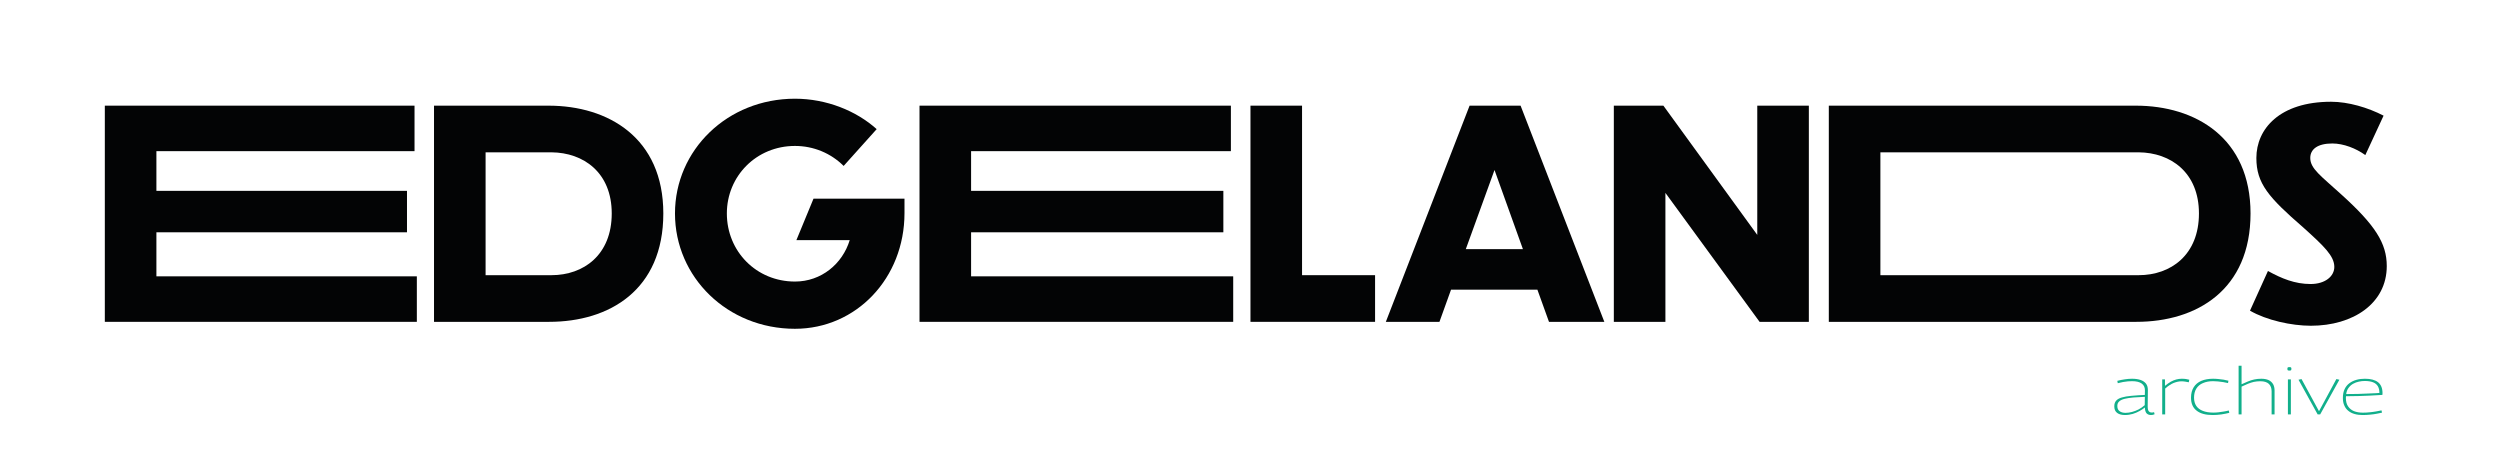
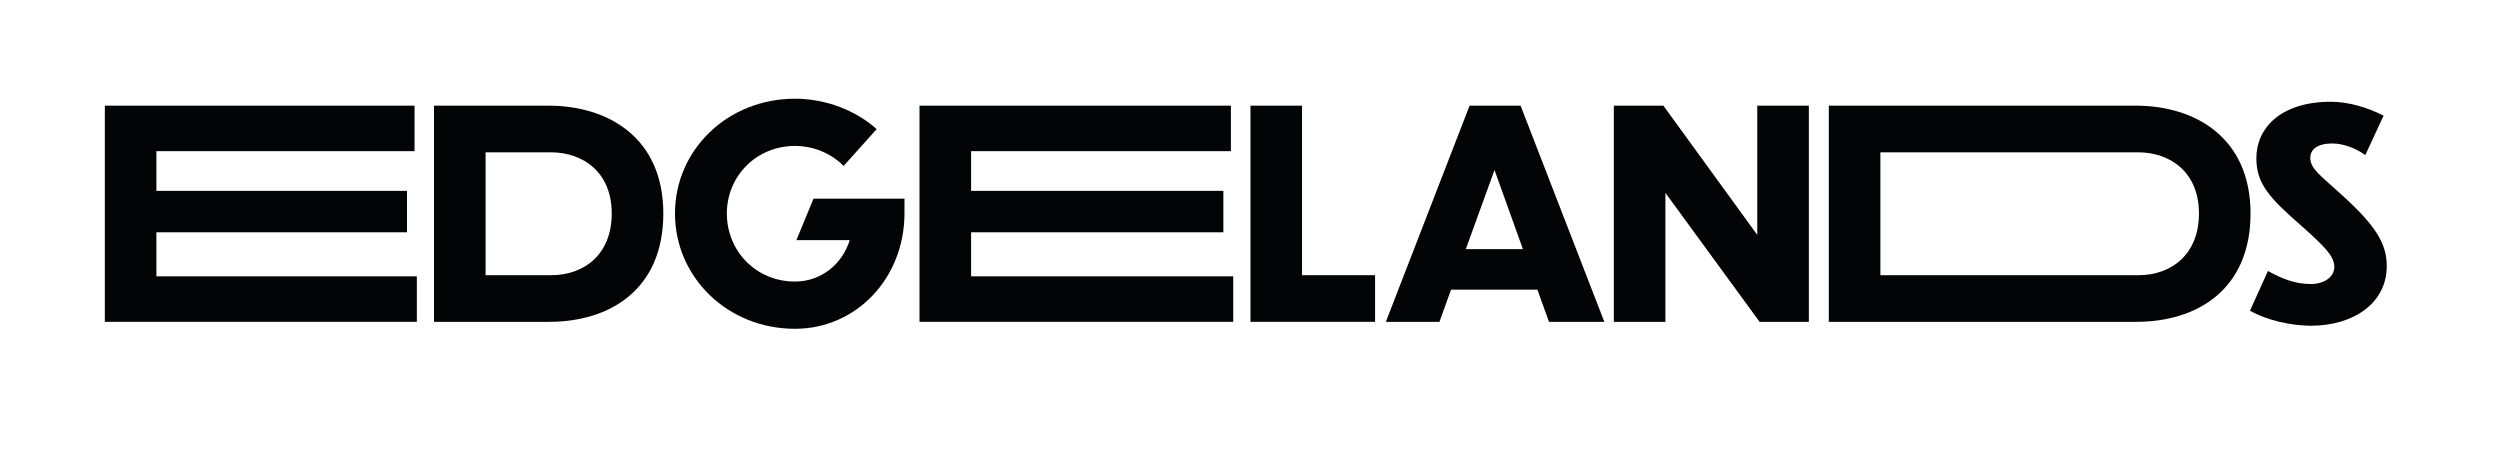
- <svg xmlns="http://www.w3.org/2000/svg" width="100%" height="100%" viewBox="0 0 16054 2992" version="1.1" xml:space="preserve" style="fill-rule:evenodd;clip-rule:evenodd;stroke-linejoin:round;stroke-miterlimit:2;">
-   <g transform="matrix(1,0,0,1,-17759,0)">
+ <svg xmlns="http://www.w3.org/2000/svg" width="100%" height="100%" viewBox="0 0 16054 2992" version="1.1" xml:space="preserve" style="fill-rule:evenodd;clip-rule:evenodd;stroke-linejoin:round;stroke-miterlimit:2;" id="svg19">
+   <defs id="defs19" />
+   <g transform="matrix(1,0,0,1,-17759,0)" id="g19">
    <g id="Artboard1" transform="matrix(1,0,0,1,-0.588173,4231.064)">
-       <rect x="17759.588" y="-4231.064" width="16053.007" height="2991.884" style="fill:none;" />
-       <g transform="matrix(8.333333,0,0,8.333333,22864.459,-3597.208)">
-         <path d="M0,177.3C-52.029,177.3 -92.446,137.552 -92.446,88.426C-92.446,39.523 -52.029,0 0,0C24.34,0 47.339,9.377 62.971,23.446L37.515,51.805C27.689,41.98 14.291,36.398 0,36.398C-29.699,36.398 -52.475,59.62 -52.475,88.426C-52.475,117.678 -29.699,140.901 0,140.901C20.321,140.901 36.621,127.28 42.204,108.97L1.116,108.97L14.291,77.037L84.407,77.037L84.407,88.203C84.407,138.223 47.339,177.3 0,177.3" style="fill:rgb(3,4,5);fill-rule:nonzero;" />
+       <rect x="17759.588" y="-4231.064" width="16053.007" height="2991.884" style="fill:none;" id="rect1" />
+       <g transform="matrix(8.333333,0,0,8.333333,22864.459,-3597.208)" id="g1">
+         <path d="M0,177.3C-52.029,177.3 -92.446,137.552 -92.446,88.426C-92.446,39.523 -52.029,0 0,0C24.34,0 47.339,9.377 62.971,23.446L37.515,51.805C27.689,41.98 14.291,36.398 0,36.398C-29.699,36.398 -52.475,59.62 -52.475,88.426C-52.475,117.678 -29.699,140.901 0,140.901C20.321,140.901 36.621,127.28 42.204,108.97L1.116,108.97L14.291,77.037L84.407,77.037L84.407,88.203C84.407,138.223 47.339,177.3 0,177.3" style="fill:rgb(3,4,5);fill-rule:nonzero;" id="path1" />
      </g>
-       <g transform="matrix(8.333333,0,0,8.333333,23664.309,-2164.372)">
-         <path d="M0,-166.582L239.947,-166.582L239.947,-131.524L39.747,-131.524L39.747,-100.932L234.14,-100.932L234.14,-68.999L39.747,-68.999L39.747,-35.058L241.733,-35.058L241.733,0L0,0L0,-166.582Z" style="fill:rgb(3,4,5);fill-rule:nonzero;" />
+       <g transform="matrix(8.333333,0,0,8.333333,23664.309,-2164.372)" id="g2">
+         <path d="M0,-166.582L239.947,-166.582L239.947,-131.524L39.747,-131.524L39.747,-100.932L234.14,-100.932L234.14,-68.999L39.747,-68.999L39.747,-35.058L241.733,-35.058L241.733,0L0,0L0,-166.582Z" style="fill:rgb(3,4,5);fill-rule:nonzero;" id="path2" />
      </g>
-       <g transform="matrix(8.333333,0,0,8.333333,20877.858,-3252.944)">
-         <path d="M0,94.678L50.762,94.678C75.548,94.678 97.209,79.048 97.209,47.115C97.209,15.63 75.548,0.222 50.762,-0.001L0,-0.001L0,94.678ZM-39.747,-35.952L48.529,-35.952C94.529,-35.952 136.956,-11.166 136.956,47.115C136.956,106.066 95.422,130.63 48.975,130.63L-39.747,130.63L-39.747,-35.952Z" style="fill:rgb(3,4,5);fill-rule:nonzero;" />
+       <g transform="matrix(8.333333,0,0,8.333333,20877.858,-3252.944)" id="g3">
+         <path d="M0,94.678L50.762,94.678C75.548,94.678 97.209,79.048 97.209,47.115C97.209,15.63 75.548,0.222 50.762,-0.001L0,-0.001L0,94.678ZM-39.747,-35.952L48.529,-35.952C94.529,-35.952 136.956,-11.166 136.956,47.115C136.956,106.066 95.422,130.63 48.975,130.63L-39.747,130.63L-39.747,-35.952Z" style="fill:rgb(3,4,5);fill-rule:nonzero;" id="path3" />
      </g>
-       <g transform="matrix(8.333333,0,0,8.333333,18432.729,-2164.369)">
-         <path d="M0,-166.582L238.651,-166.582L238.651,-131.524L39.747,-131.524L39.747,-100.932L232.844,-100.932L232.844,-68.999L39.747,-68.999L39.747,-35.058L240.437,-35.058L240.437,0L0,0L0,-166.582Z" style="fill:rgb(3,4,5);fill-rule:nonzero;" />
+       <g transform="matrix(8.333333,0,0,8.333333,18432.729,-2164.369)" id="g4">
+         <path d="M0,-166.582L238.651,-166.582L238.651,-131.524L39.747,-131.524L39.747,-100.932L232.844,-100.932L232.844,-68.999L39.747,-68.999L39.747,-35.058L240.437,-35.058L240.437,0L0,0L0,-166.582Z" style="fill:rgb(3,4,5);fill-rule:nonzero;" id="path4" />
      </g>
-       <g transform="matrix(8.333333,0,0,8.333333,26120.812,-2164.367)">
-         <path d="M0,-166.582L0,-35.952L56.272,-35.952L56.272,0L-39.747,0L-39.747,-166.582L0,-166.582Z" style="fill:rgb(3,4,5);fill-rule:nonzero;" />
+       <g transform="matrix(8.333333,0,0,8.333333,26120.812,-2164.367)" id="g5">
+         <path d="M0,-166.582L0,-35.952L56.272,-35.952L56.272,0L-39.747,0L-39.747,-166.582L0,-166.582Z" style="fill:rgb(3,4,5);fill-rule:nonzero;" id="path5" />
      </g>
-       <g transform="matrix(8.333333,0,0,8.333333,27539.079,-3085.479)">
-         <path d="M0,54.485L-21.884,-6.476L-43.991,54.485L0,54.485ZM11.165,85.747L-55.379,85.747L-64.31,110.534L-105.621,110.534L-41.088,-56.049L-1.787,-56.049L62.747,110.534L20.097,110.534L11.165,85.747Z" style="fill:rgb(3,4,5);fill-rule:nonzero;" />
+       <g transform="matrix(8.333333,0,0,8.333333,27539.079,-3085.479)" id="g6">
+         <path d="M0,54.485L-21.884,-6.476L-43.991,54.485L0,54.485ZM11.165,85.747L-55.379,85.747L-64.31,110.534L-105.621,110.534L-41.088,-56.049L-1.787,-56.049L62.747,110.534L20.097,110.534L11.165,85.747Z" style="fill:rgb(3,4,5);fill-rule:nonzero;" id="path6" />
      </g>
-       <g transform="matrix(8.333333,0,0,8.333333,28454.183,-2724.484)">
-         <path d="M0,-32.154L0,67.214L-39.747,67.214L-39.747,-99.368L-1.563,-99.368L70.786,0.224L70.786,-99.368L110.533,-99.368L110.533,67.214L72.573,67.214L0,-32.154Z" style="fill:rgb(3,4,5);fill-rule:nonzero;" />
+       <g transform="matrix(8.333333,0,0,8.333333,28454.183,-2724.484)" id="g7">
+         <path d="M0,-32.154L0,67.214L-39.747,67.214L-39.747,-99.368L-1.563,-99.368L70.786,0.224L70.786,-99.368L110.533,-99.368L110.533,67.214L72.573,67.214L0,-32.154Z" style="fill:rgb(3,4,5);fill-rule:nonzero;" id="path7" />
      </g>
-       <g transform="matrix(8.333333,0,0,8.333333,29834.717,-3252.952)">
-         <path d="M0,94.678L199.031,94.678C223.817,94.678 245.478,79.048 245.478,47.115C245.478,15.63 223.817,0.222 199.031,-0.001L0,-0.001L0,94.678ZM-39.747,-35.952L196.799,-35.952C242.798,-35.952 285.225,-11.166 285.225,47.115C285.225,106.066 243.691,130.63 197.245,130.63L-39.747,130.63L-39.747,-35.952Z" style="fill:rgb(3,4,5);fill-rule:nonzero;" />
+       <g transform="matrix(8.333333,0,0,8.333333,29834.717,-3252.952)" id="g8">
+         <path d="M0,94.678L199.031,94.678C223.817,94.678 245.478,79.048 245.478,47.115C245.478,15.63 223.817,0.222 199.031,-0.001L0,-0.001L0,94.678ZM-39.747,-35.952L196.799,-35.952C242.798,-35.952 285.225,-11.166 285.225,47.115C285.225,106.066 243.691,130.63 197.245,130.63L-39.747,130.63L-39.747,-35.952Z" style="fill:rgb(3,4,5);fill-rule:nonzero;" id="path8" />
      </g>
-       <g transform="matrix(8.333333,0,0,8.333333,32948.744,-2481.635)">
-         <path d="M0,-90.437C-7.146,-95.574 -16.747,-99.37 -25.456,-99.37C-36.844,-99.37 -42.427,-94.903 -42.427,-88.204C-42.427,-79.942 -34.164,-74.359 -18.98,-60.515C7.816,-36.399 16.524,-22.331 16.524,-4.913C16.524,23.893 -9.378,41.087 -41.98,41.087C-56.941,41.087 -76.145,36.843 -88.873,29.475L-75.028,-1.117C-64.533,4.689 -54.262,8.931 -42.203,8.931C-30.815,8.931 -23.893,2.902 -23.893,-4.244C-23.893,-12.729 -31.932,-20.322 -47.786,-34.613C-74.582,-57.835 -83.961,-68.554 -83.961,-88.204C-83.961,-110.534 -66.096,-131.524 -26.349,-131.524C-13.174,-131.524 2.01,-127.059 14.068,-120.806L0,-90.437Z" style="fill:rgb(3,4,5);fill-rule:nonzero;" />
-       </g>
-       <g transform="matrix(8.333333,0,0,8.333333,18213.859,-4220.499)">
-         <g transform="matrix(50.6599,0,0,50.6599,1571.754,318.0442)">
-           <path d="M0.059,-0.122C0.059,-0.158 0.068,-0.187 0.087,-0.208C0.106,-0.23 0.135,-0.246 0.174,-0.257C0.213,-0.269 0.261,-0.277 0.319,-0.282C0.378,-0.288 0.446,-0.292 0.524,-0.296L0.525,-0.367C0.525,-0.411 0.509,-0.445 0.476,-0.469C0.443,-0.493 0.394,-0.505 0.329,-0.505C0.309,-0.505 0.287,-0.504 0.264,-0.502C0.241,-0.5 0.216,-0.496 0.191,-0.492C0.166,-0.487 0.139,-0.481 0.112,-0.474L0.105,-0.51C0.143,-0.52 0.181,-0.528 0.219,-0.533C0.258,-0.539 0.294,-0.542 0.329,-0.542C0.378,-0.542 0.42,-0.536 0.457,-0.524C0.493,-0.512 0.521,-0.493 0.541,-0.468C0.561,-0.442 0.57,-0.409 0.57,-0.367L0.567,-0.123C0.567,-0.086 0.572,-0.06 0.584,-0.047C0.595,-0.034 0.611,-0.028 0.63,-0.028C0.636,-0.028 0.641,-0.028 0.647,-0.029C0.653,-0.03 0.658,-0.032 0.664,-0.034L0.672,-0.002C0.663,0.002 0.654,0.005 0.645,0.007C0.636,0.009 0.627,0.01 0.618,0.01C0.589,0.01 0.567,0.001 0.55,-0.016C0.534,-0.034 0.526,-0.063 0.524,-0.105C0.501,-0.086 0.474,-0.068 0.443,-0.051C0.412,-0.033 0.378,-0.019 0.34,-0.007C0.303,0.004 0.262,0.01 0.218,0.01C0.195,0.01 0.173,0.007 0.154,0.002C0.134,-0.003 0.118,-0.011 0.103,-0.022C0.089,-0.032 0.078,-0.046 0.07,-0.063C0.063,-0.079 0.059,-0.099 0.059,-0.122ZM0.105,-0.128C0.105,-0.092 0.116,-0.066 0.139,-0.049C0.162,-0.032 0.192,-0.023 0.229,-0.023C0.262,-0.023 0.295,-0.028 0.329,-0.037C0.363,-0.046 0.397,-0.059 0.43,-0.076C0.463,-0.094 0.494,-0.115 0.522,-0.14L0.524,-0.267C0.46,-0.264 0.402,-0.261 0.35,-0.257C0.299,-0.252 0.254,-0.246 0.218,-0.237C0.181,-0.228 0.153,-0.215 0.134,-0.197C0.114,-0.18 0.105,-0.157 0.105,-0.128Z" style="fill:rgb(17,175,139);fill-rule:nonzero;" />
-         </g>
-         <g transform="matrix(50.6599,0,0,50.6599,1606.659,318.0442)">
-           <path d="M0.141,-0.532L0.141,-0.434C0.173,-0.46 0.202,-0.481 0.23,-0.497C0.258,-0.512 0.286,-0.524 0.313,-0.531C0.34,-0.538 0.368,-0.542 0.395,-0.542C0.417,-0.542 0.439,-0.541 0.459,-0.538C0.48,-0.535 0.497,-0.531 0.511,-0.527L0.503,-0.488C0.487,-0.492 0.468,-0.496 0.449,-0.498C0.429,-0.501 0.411,-0.503 0.393,-0.503C0.355,-0.503 0.315,-0.494 0.273,-0.478C0.232,-0.461 0.189,-0.433 0.144,-0.393L0.144,-0L0.099,-0L0.099,-0.532L0.141,-0.532Z" style="fill:rgb(17,175,139);fill-rule:nonzero;" />
-         </g>
-         <g transform="matrix(50.6599,0,0,50.6599,1630.874,318.0442)">
-           <path d="M0.059,-0.254C0.059,-0.317 0.073,-0.37 0.1,-0.413C0.127,-0.456 0.165,-0.488 0.216,-0.51C0.266,-0.531 0.326,-0.542 0.394,-0.542C0.418,-0.542 0.444,-0.541 0.472,-0.538C0.499,-0.535 0.527,-0.532 0.554,-0.528C0.581,-0.523 0.606,-0.518 0.628,-0.512L0.622,-0.476C0.599,-0.482 0.574,-0.487 0.548,-0.491C0.521,-0.495 0.495,-0.498 0.468,-0.501C0.442,-0.503 0.418,-0.505 0.395,-0.505C0.336,-0.505 0.284,-0.495 0.241,-0.476C0.197,-0.458 0.164,-0.43 0.14,-0.392C0.117,-0.355 0.105,-0.309 0.105,-0.254C0.105,-0.204 0.117,-0.162 0.139,-0.129C0.162,-0.095 0.195,-0.07 0.239,-0.053C0.282,-0.036 0.335,-0.027 0.397,-0.027C0.421,-0.027 0.447,-0.028 0.474,-0.031C0.501,-0.034 0.529,-0.038 0.556,-0.043C0.584,-0.047 0.61,-0.053 0.634,-0.059L0.641,-0.023C0.605,-0.014 0.564,-0.006 0.519,0.001C0.473,0.007 0.43,0.01 0.389,0.01C0.282,0.01 0.2,-0.012 0.144,-0.057C0.087,-0.101 0.059,-0.167 0.059,-0.254Z" style="fill:rgb(17,175,139);fill-rule:nonzero;" />
-         </g>
-         <g transform="matrix(50.6599,0,0,50.6599,1665.525,318.0442)">
-           <path d="M0.099,-0L0.099,-0.74L0.144,-0.74L0.144,-0.458C0.179,-0.474 0.211,-0.489 0.242,-0.501C0.273,-0.514 0.305,-0.524 0.337,-0.531C0.369,-0.538 0.405,-0.542 0.443,-0.542C0.488,-0.542 0.526,-0.535 0.556,-0.521C0.586,-0.507 0.608,-0.486 0.624,-0.459C0.639,-0.432 0.646,-0.399 0.646,-0.361L0.646,-0L0.601,-0L0.601,-0.351C0.601,-0.399 0.587,-0.436 0.56,-0.463C0.532,-0.49 0.489,-0.504 0.43,-0.504C0.394,-0.504 0.361,-0.5 0.33,-0.494C0.3,-0.487 0.27,-0.477 0.24,-0.465C0.211,-0.453 0.179,-0.439 0.144,-0.422L0.144,-0L0.099,-0Z" style="fill:rgb(17,175,139);fill-rule:nonzero;" />
-         </g>
-         <g transform="matrix(50.6599,0,0,50.6599,1703.52,318.0442)">
-           <path d="M0.121,-0.666C0.109,-0.666 0.101,-0.668 0.097,-0.671C0.093,-0.675 0.091,-0.682 0.091,-0.693C0.091,-0.703 0.093,-0.711 0.097,-0.714C0.1,-0.717 0.109,-0.719 0.121,-0.719C0.134,-0.719 0.143,-0.717 0.146,-0.714C0.15,-0.711 0.152,-0.703 0.152,-0.693C0.152,-0.682 0.15,-0.675 0.146,-0.671C0.143,-0.668 0.134,-0.666 0.121,-0.666ZM0.099,-0L0.099,-0.532L0.144,-0.532L0.144,-0L0.099,-0Z" style="fill:rgb(17,175,139);fill-rule:nonzero;" />
-         </g>
-         <g transform="matrix(50.6599,0,0,50.6599,1716.084,318.0442)">
-           <path d="M0.303,-0L0.012,-0.527L0.058,-0.537L0.324,-0.048L0.588,-0.537L0.634,-0.527L0.342,-0L0.303,-0Z" style="fill:rgb(17,175,139);fill-rule:nonzero;" />
-         </g>
-         <g transform="matrix(50.6599,0,0,50.6599,1747.898,318.0442)">
-           <path d="M0.358,0.01C0.314,0.01 0.273,0.005 0.236,-0.006C0.2,-0.016 0.168,-0.032 0.142,-0.054C0.115,-0.075 0.095,-0.102 0.081,-0.135C0.066,-0.167 0.059,-0.206 0.059,-0.25C0.059,-0.303 0.068,-0.348 0.086,-0.385C0.104,-0.422 0.128,-0.452 0.16,-0.475C0.191,-0.498 0.227,-0.515 0.267,-0.526C0.307,-0.537 0.349,-0.542 0.394,-0.542C0.483,-0.542 0.549,-0.524 0.594,-0.489C0.639,-0.453 0.662,-0.398 0.662,-0.321C0.662,-0.318 0.661,-0.314 0.661,-0.31C0.661,-0.305 0.661,-0.301 0.66,-0.296C0.645,-0.296 0.621,-0.294 0.587,-0.292C0.553,-0.29 0.512,-0.288 0.463,-0.285C0.414,-0.283 0.36,-0.281 0.3,-0.279C0.239,-0.277 0.175,-0.276 0.107,-0.276C0.106,-0.271 0.106,-0.266 0.105,-0.261C0.105,-0.257 0.105,-0.251 0.105,-0.246C0.105,-0.196 0.116,-0.154 0.138,-0.122C0.16,-0.089 0.19,-0.065 0.228,-0.049C0.267,-0.034 0.312,-0.026 0.363,-0.026C0.399,-0.026 0.436,-0.028 0.471,-0.032C0.507,-0.036 0.54,-0.04 0.571,-0.046C0.601,-0.051 0.627,-0.056 0.647,-0.061L0.654,-0.026C0.632,-0.021 0.606,-0.015 0.576,-0.01C0.545,-0.004 0.511,0.001 0.474,0.004C0.437,0.008 0.399,0.01 0.358,0.01ZM0.109,-0.309C0.172,-0.309 0.232,-0.31 0.288,-0.311C0.345,-0.313 0.396,-0.315 0.441,-0.317C0.486,-0.319 0.524,-0.321 0.554,-0.322C0.584,-0.324 0.605,-0.325 0.615,-0.326C0.615,-0.367 0.607,-0.401 0.591,-0.428C0.575,-0.455 0.551,-0.475 0.518,-0.488C0.485,-0.501 0.443,-0.508 0.392,-0.508C0.363,-0.508 0.333,-0.505 0.303,-0.498C0.272,-0.492 0.243,-0.481 0.216,-0.466C0.189,-0.451 0.166,-0.431 0.147,-0.405C0.127,-0.38 0.115,-0.348 0.109,-0.309Z" style="fill:rgb(17,175,139);fill-rule:nonzero;" />
-         </g>
-         <g transform="matrix(50.6599,0,0,50.6599,1784.07,318.0442)">
-                 </g>
+       <g transform="matrix(8.333333,0,0,8.333333,32948.744,-2481.635)" id="g9">
+         <path d="M0,-90.437C-7.146,-95.574 -16.747,-99.37 -25.456,-99.37C-36.844,-99.37 -42.427,-94.903 -42.427,-88.204C-42.427,-79.942 -34.164,-74.359 -18.98,-60.515C7.816,-36.399 16.524,-22.331 16.524,-4.913C16.524,23.893 -9.378,41.087 -41.98,41.087C-56.941,41.087 -76.145,36.843 -88.873,29.475L-75.028,-1.117C-64.533,4.689 -54.262,8.931 -42.203,8.931C-30.815,8.931 -23.893,2.902 -23.893,-4.244C-23.893,-12.729 -31.932,-20.322 -47.786,-34.613C-74.582,-57.835 -83.961,-68.554 -83.961,-88.204C-83.961,-110.534 -66.096,-131.524 -26.349,-131.524C-13.174,-131.524 2.01,-127.059 14.068,-120.806L0,-90.437Z" style="fill:rgb(3,4,5);fill-rule:nonzero;" id="path9" />
      </g>
    </g>
  </g>
</svg>
